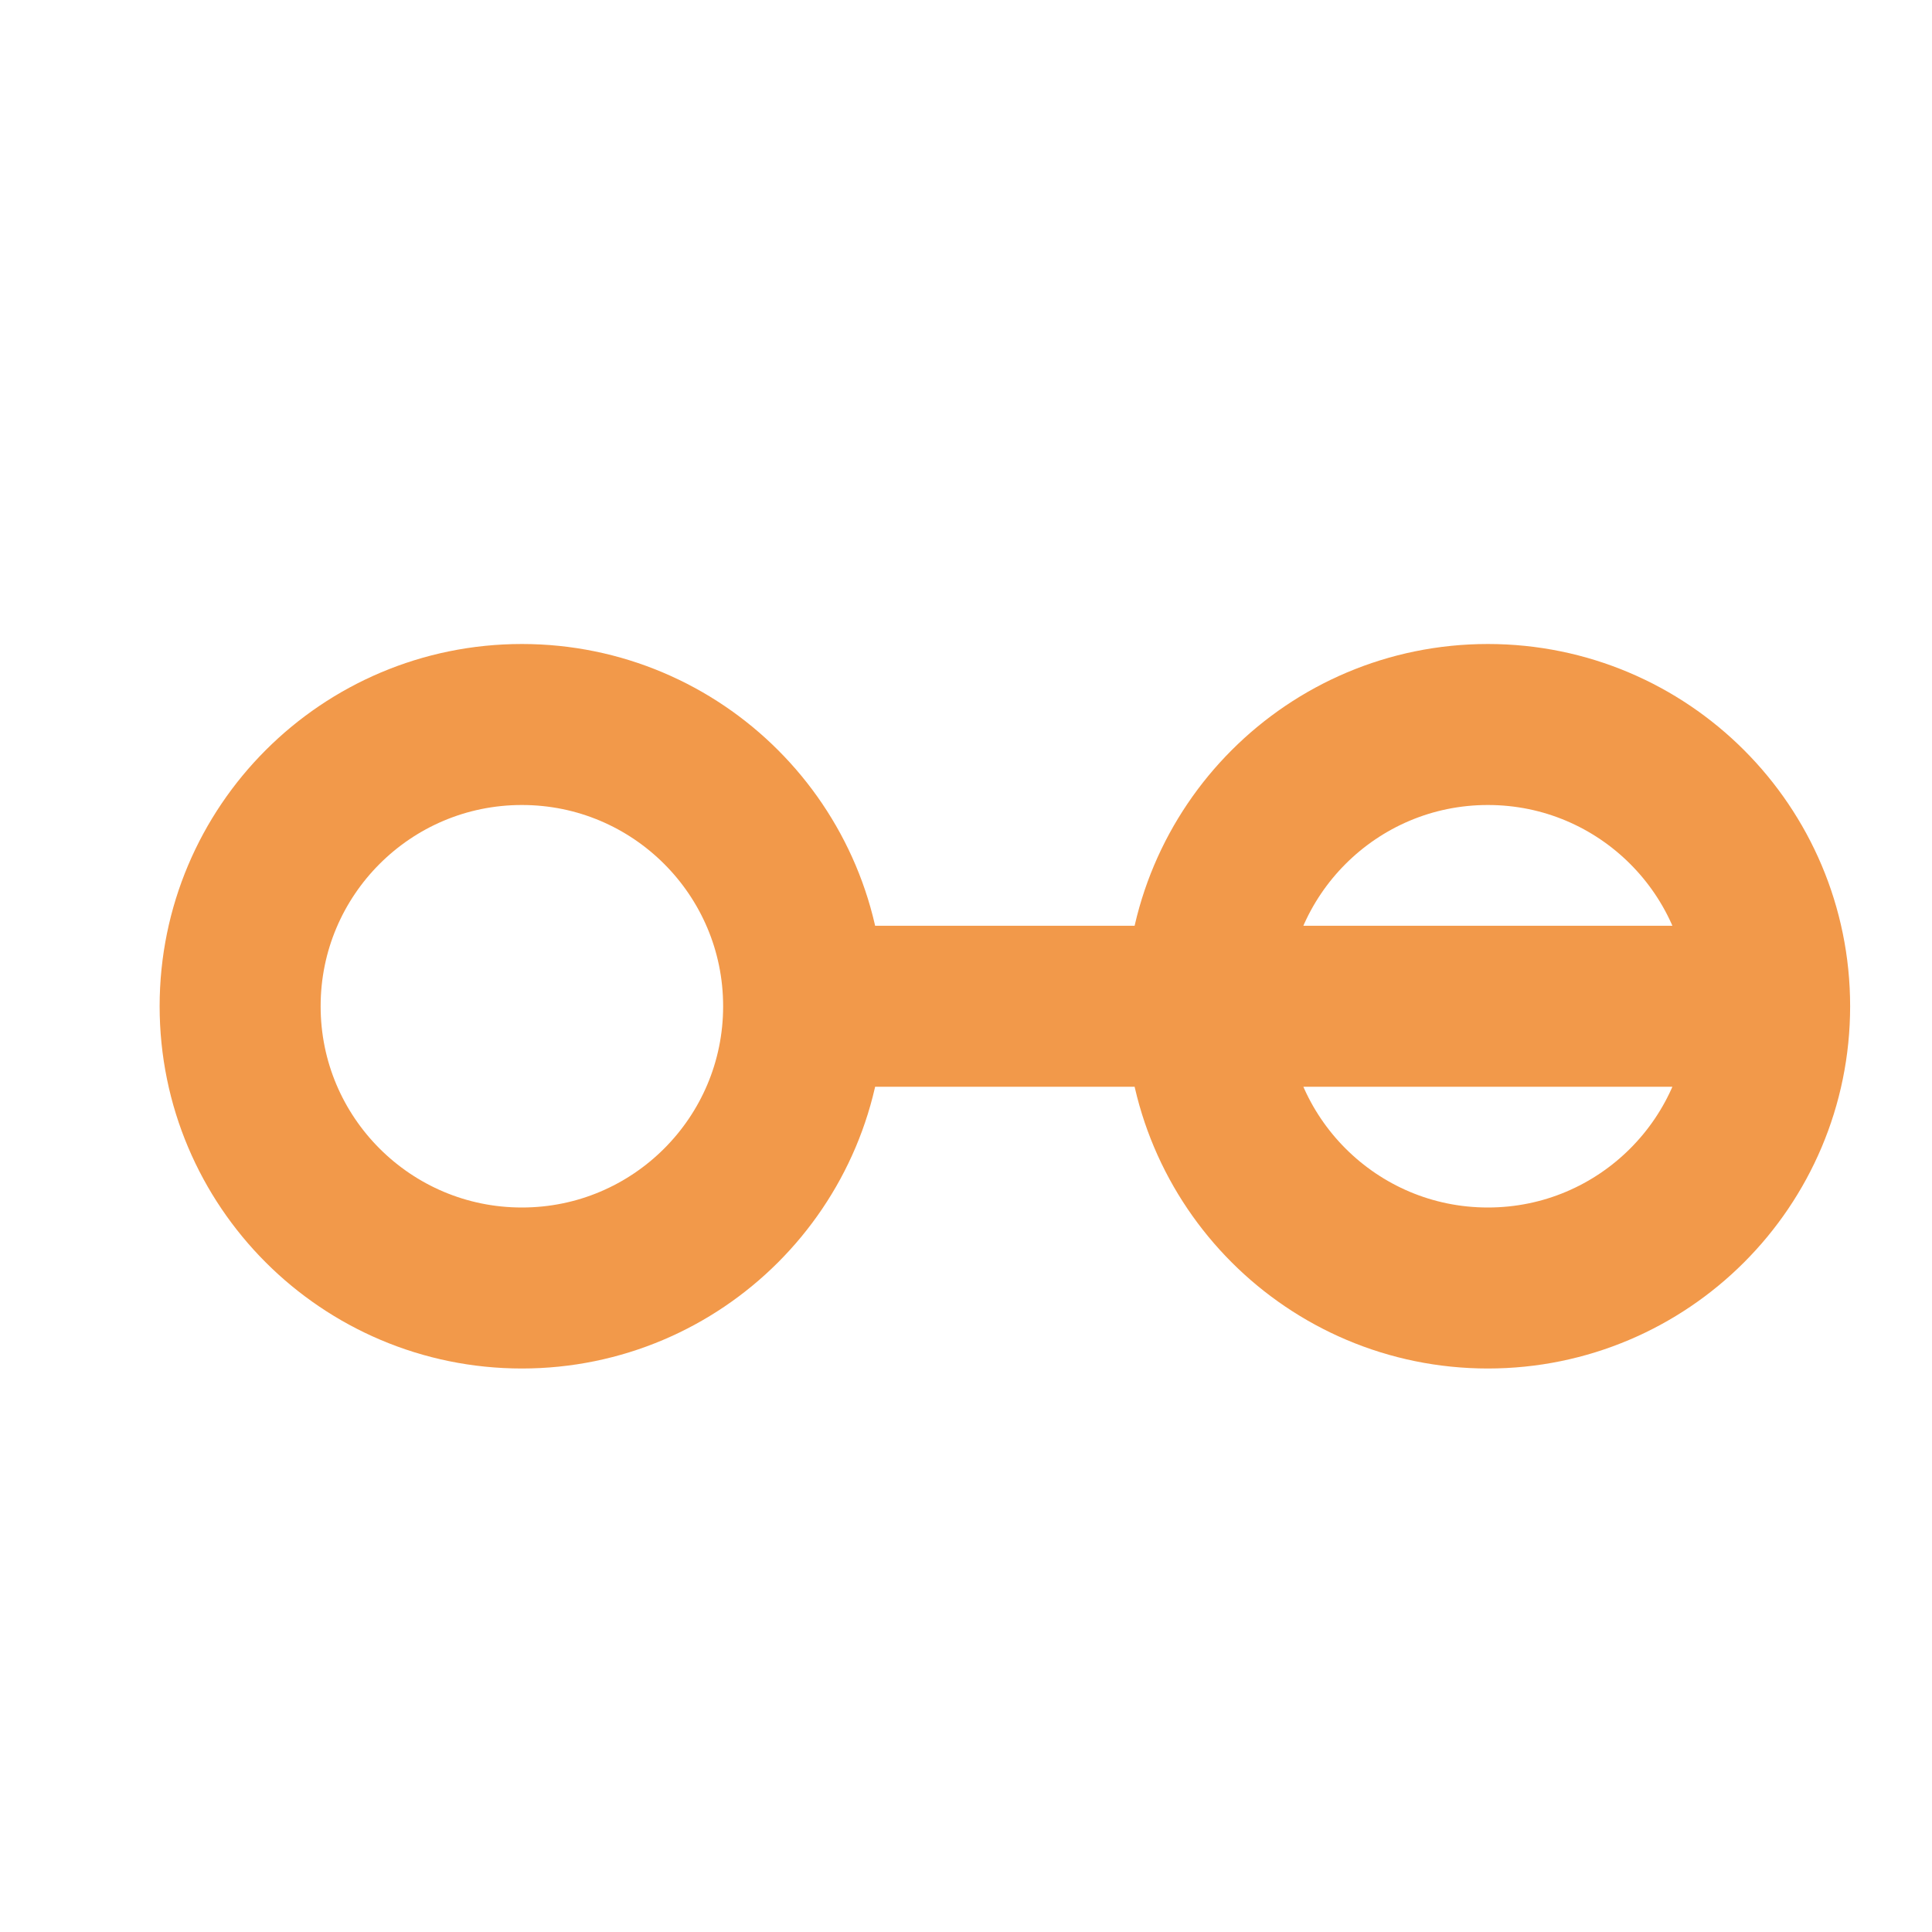
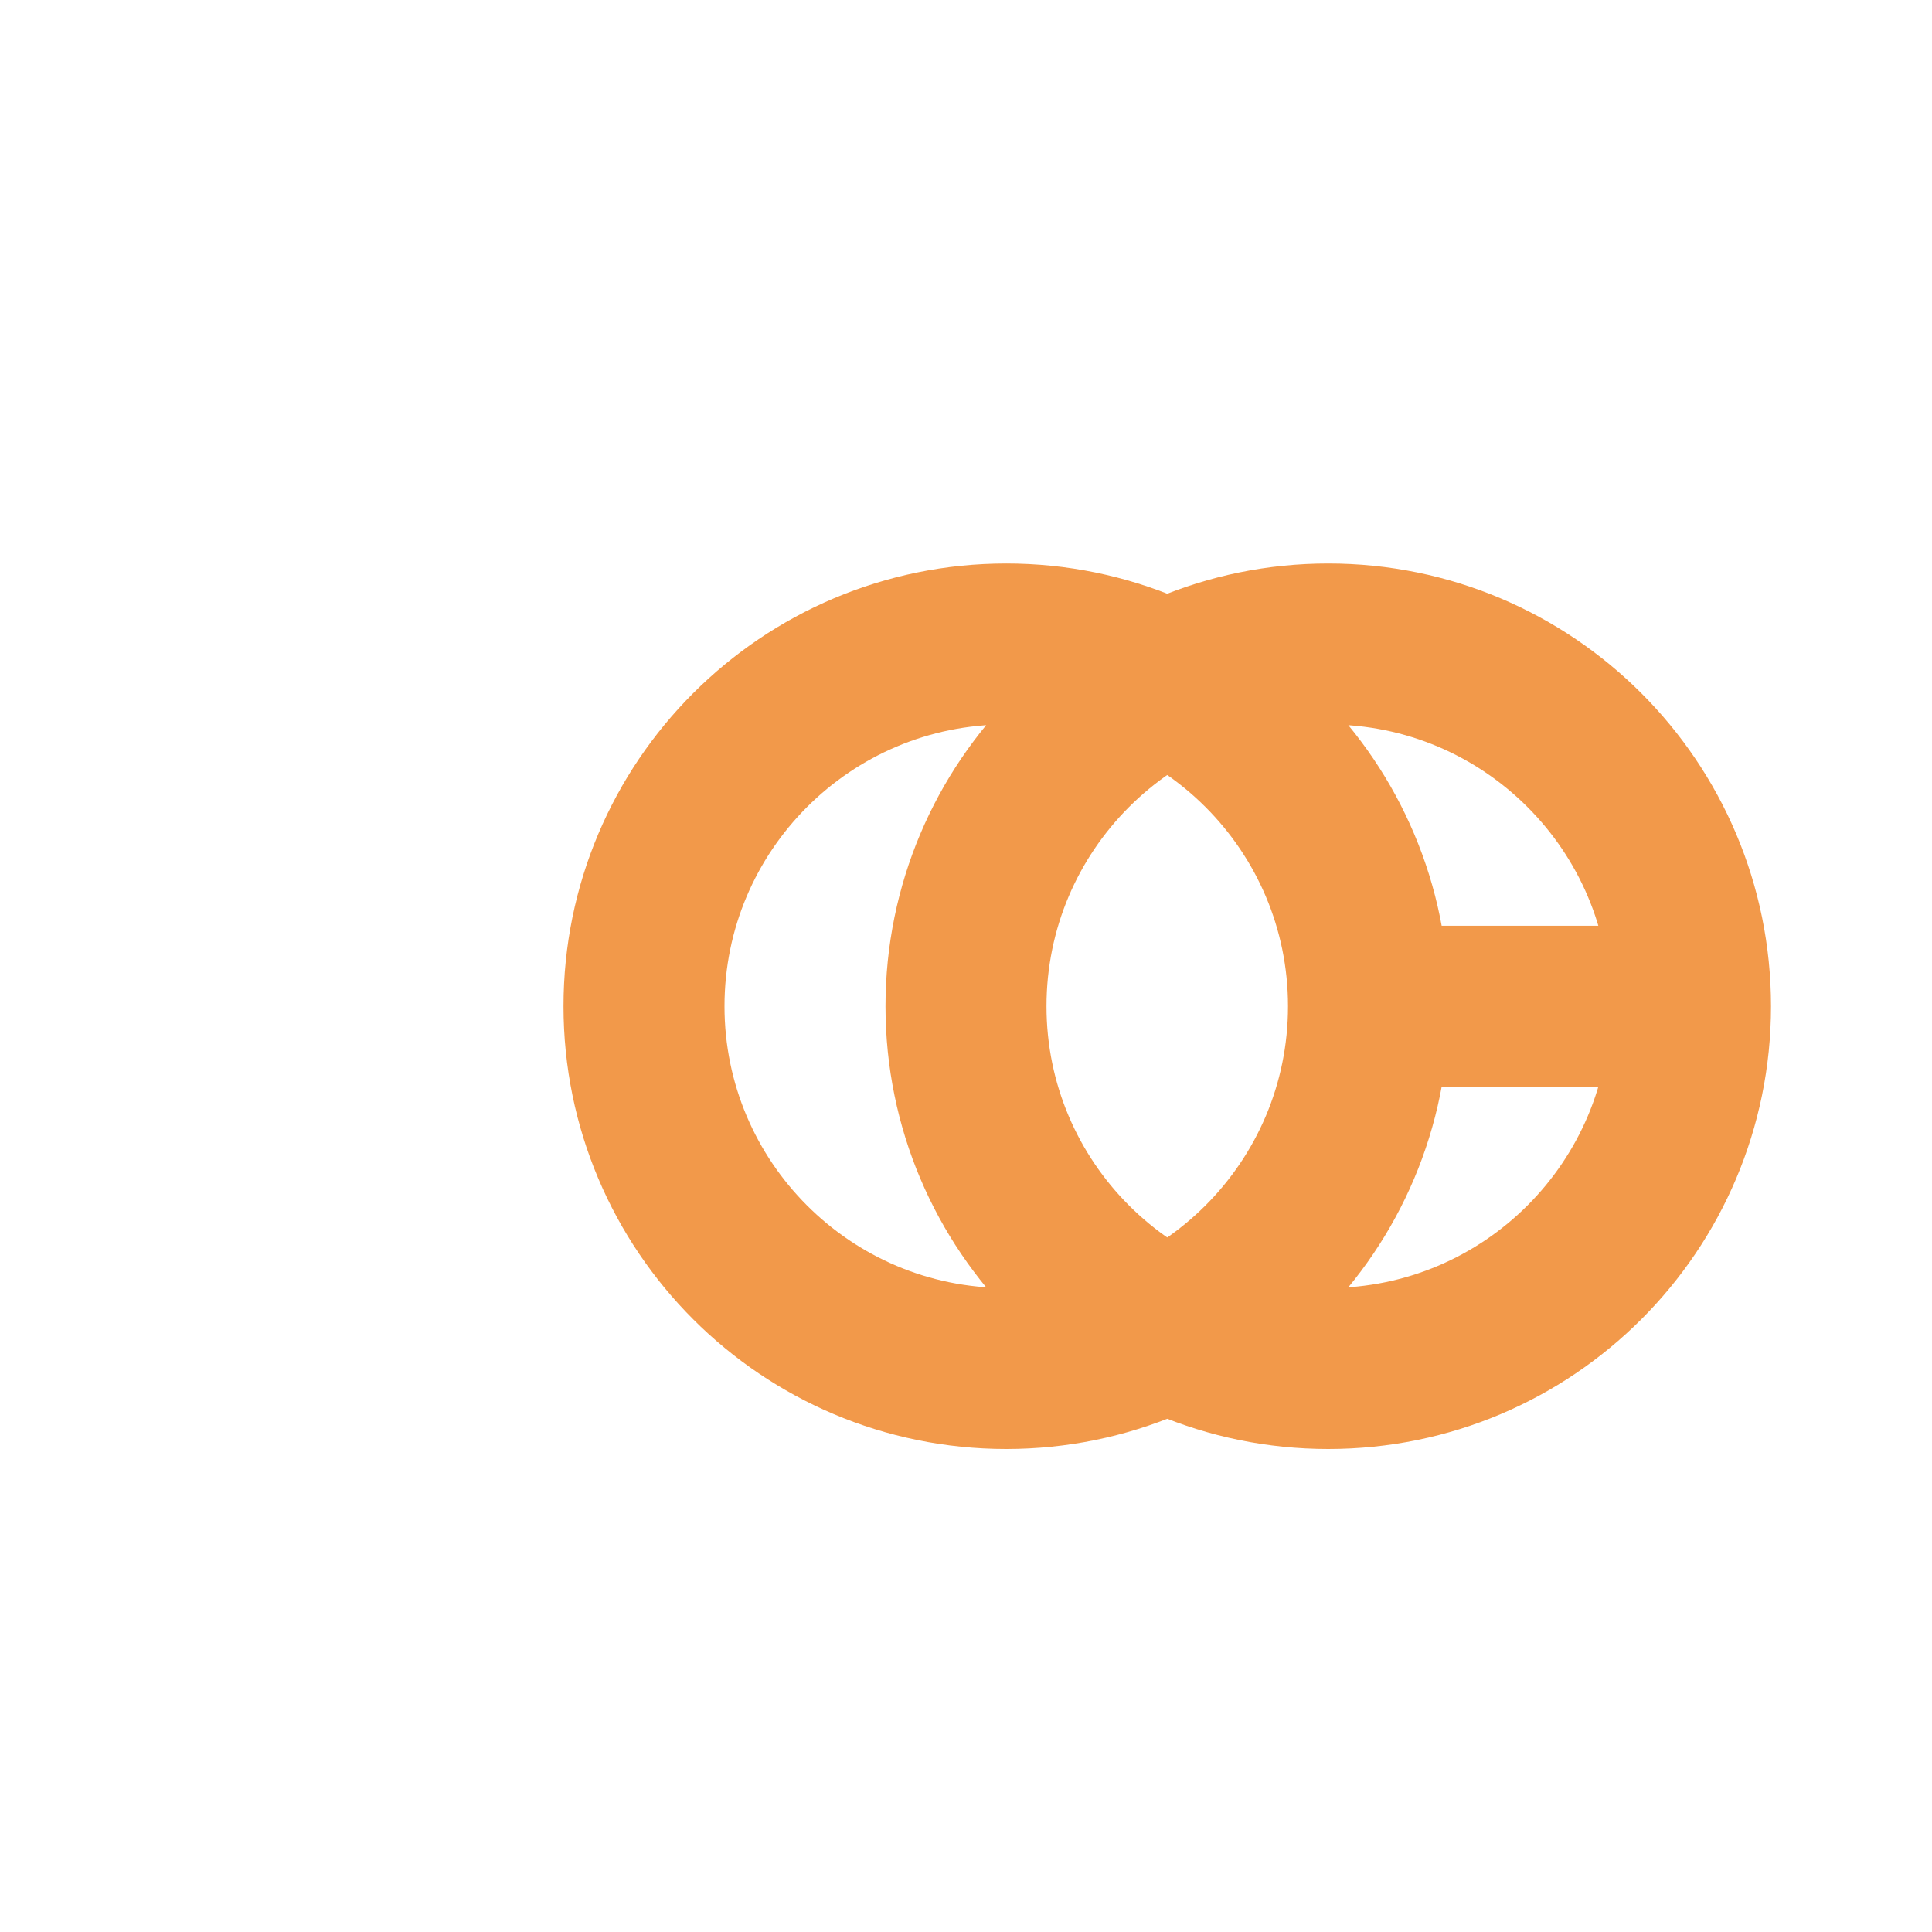
<svg xmlns="http://www.w3.org/2000/svg" width="24" height="24" viewBox="0 0 24 24" fill="none">
-   <path d="M9.983 12.5C9.983 14.433 8.416 16 6.483 16C4.55 16 2.983 14.433 2.983 12.5C2.983 10.567 4.55 9 6.483 9C8.416 9 9.983 10.567 9.983 12.5ZM9.983 12.5H21.983M21.983 12.5C21.983 14.433 20.416 16 18.483 16C16.55 16 14.983 14.433 14.983 12.5C14.983 10.567 16.55 9 18.483 9C20.416 9 21.983 10.567 21.983 12.5Z" stroke="#F2994A" stroke-width="2" stroke-linecap="round" stroke-linejoin="round" />
+   <path d="M17 12.5C17 14.985 14.985 17 12.5 17C10.015 17 8 14.985 8 12.5C8 10.015 10.015 8 12.5 8C14.985 8 17 10.015 17 12.5ZM17 12.5H21M21 12.5C21 14.985 18.985 17 16.5 17C14.015 17 12 14.985 12 12.5C12 10.015 14.015 8 16.5 8C18.985 8 21 10.015 21 12.5Z" stroke="#F2994A" stroke-width="2" stroke-linecap="round" stroke-linejoin="round" />
</svg>
